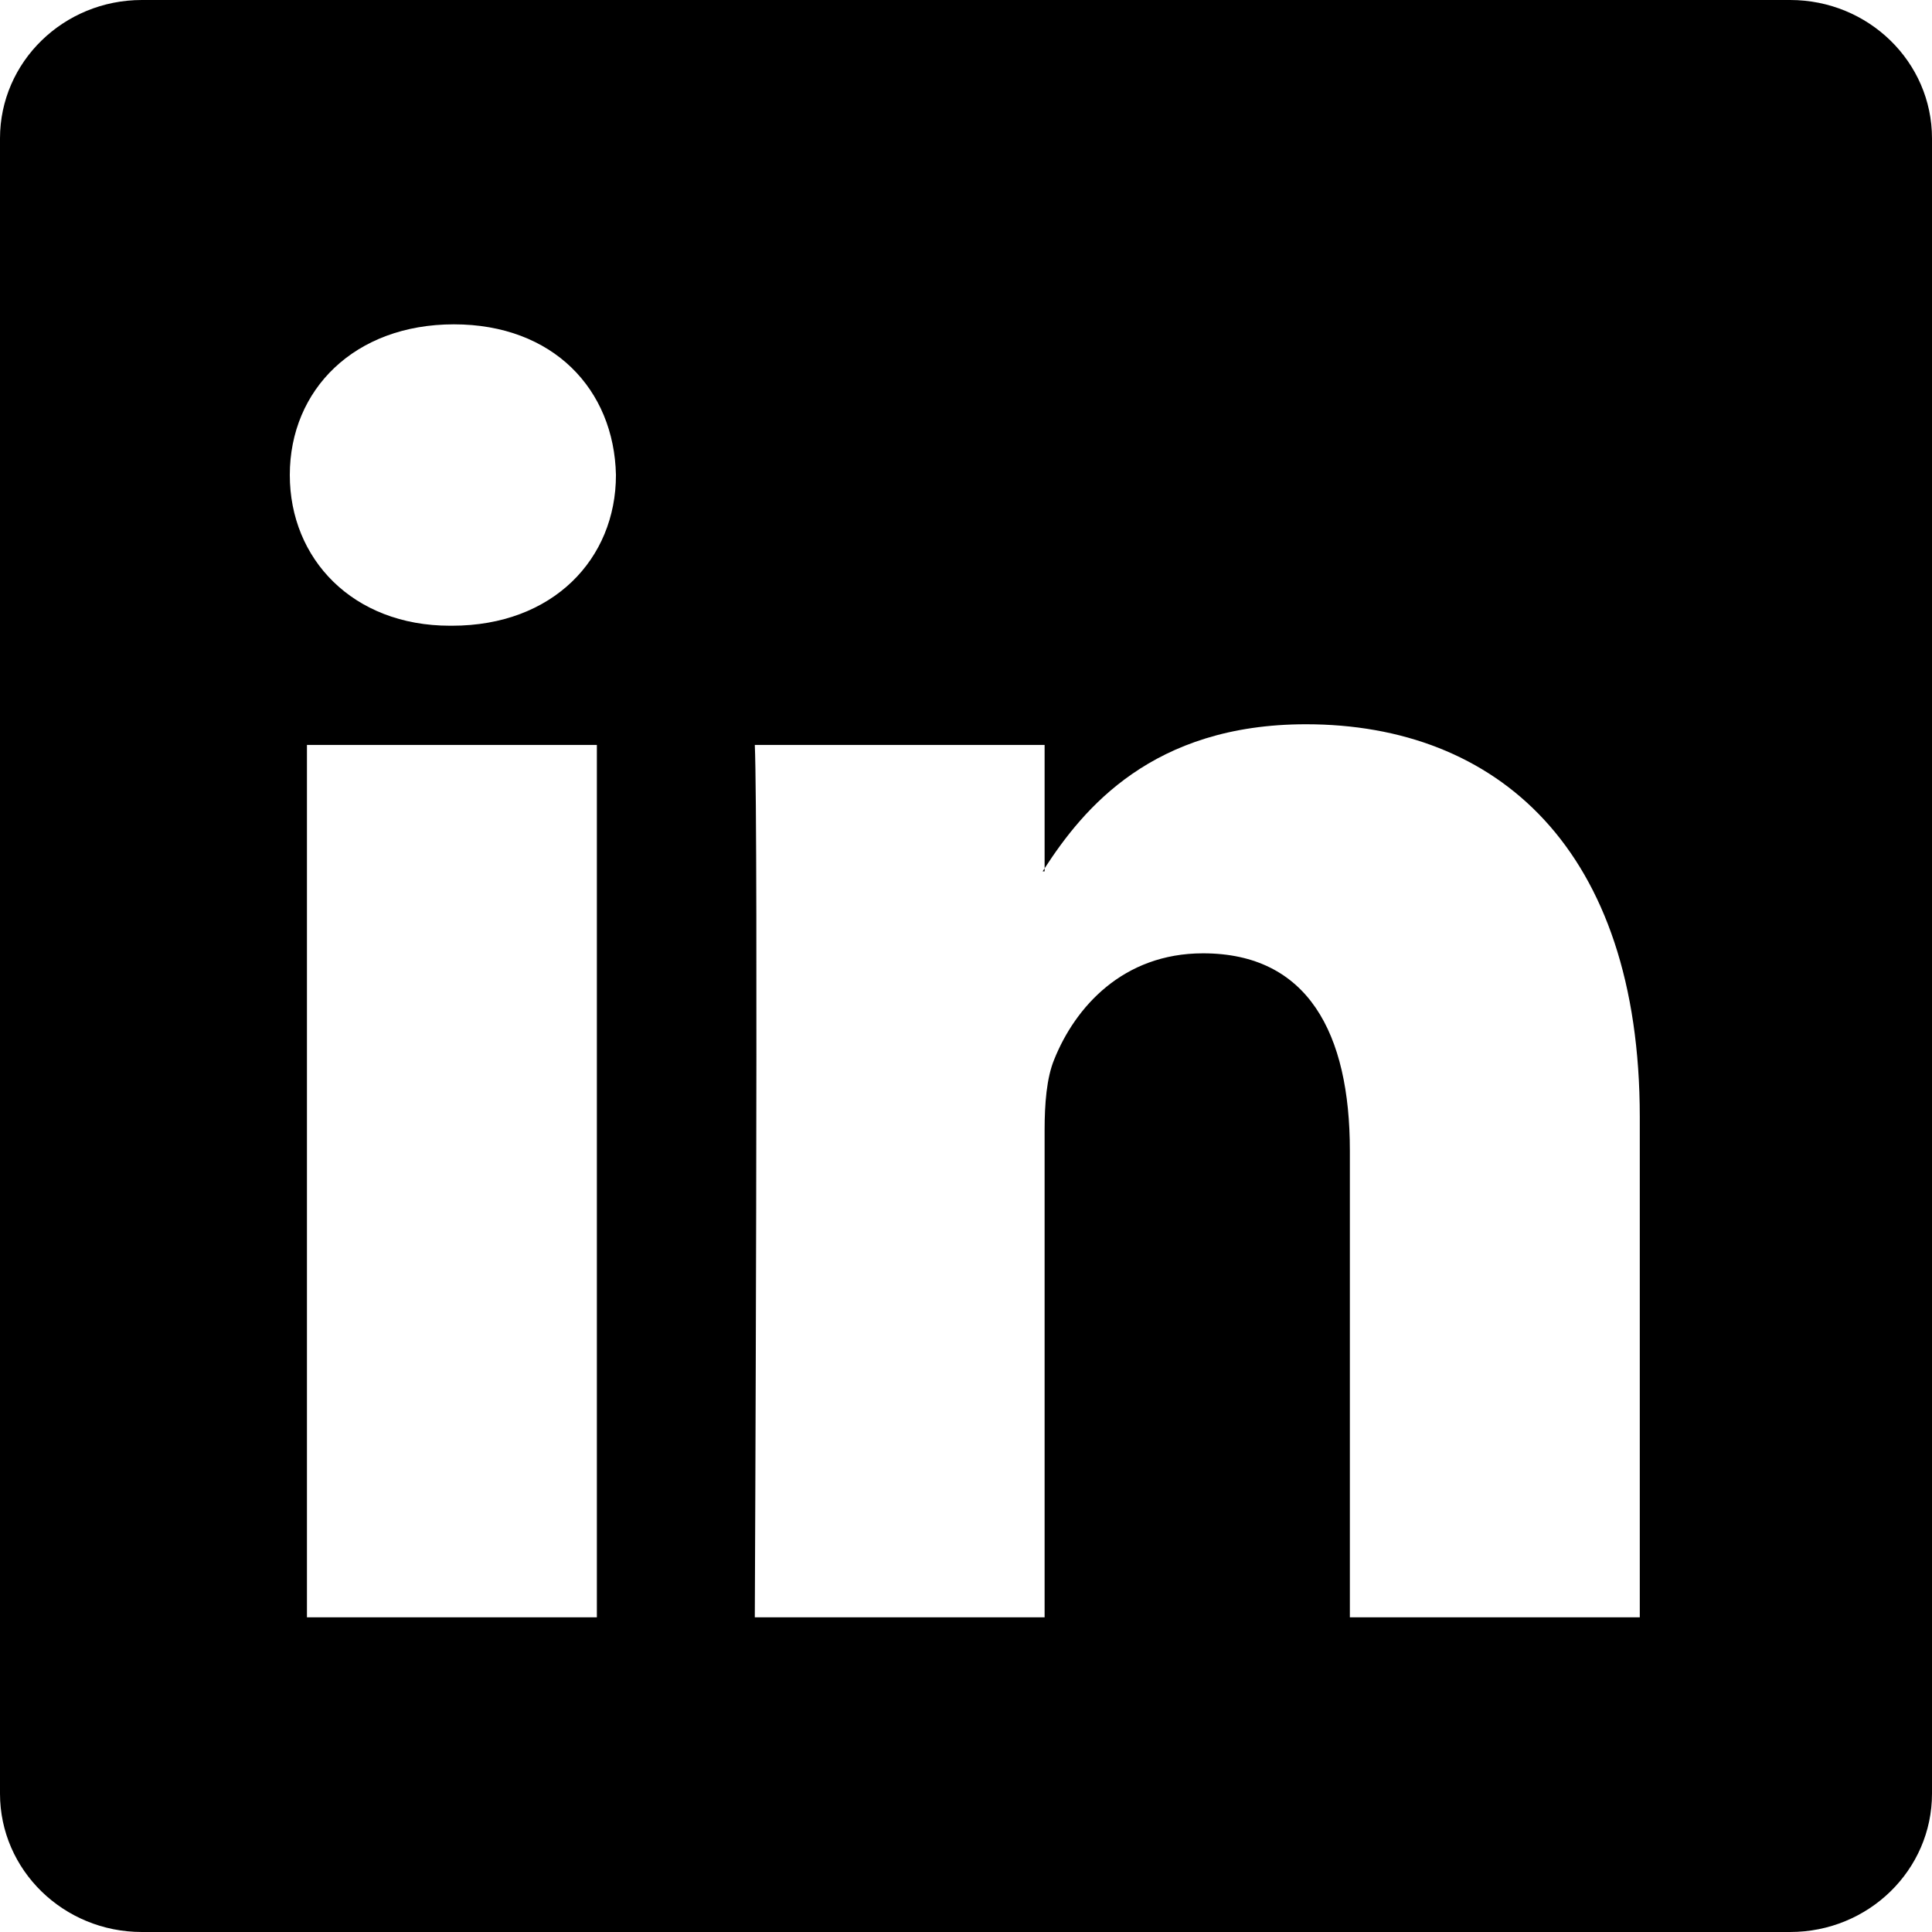
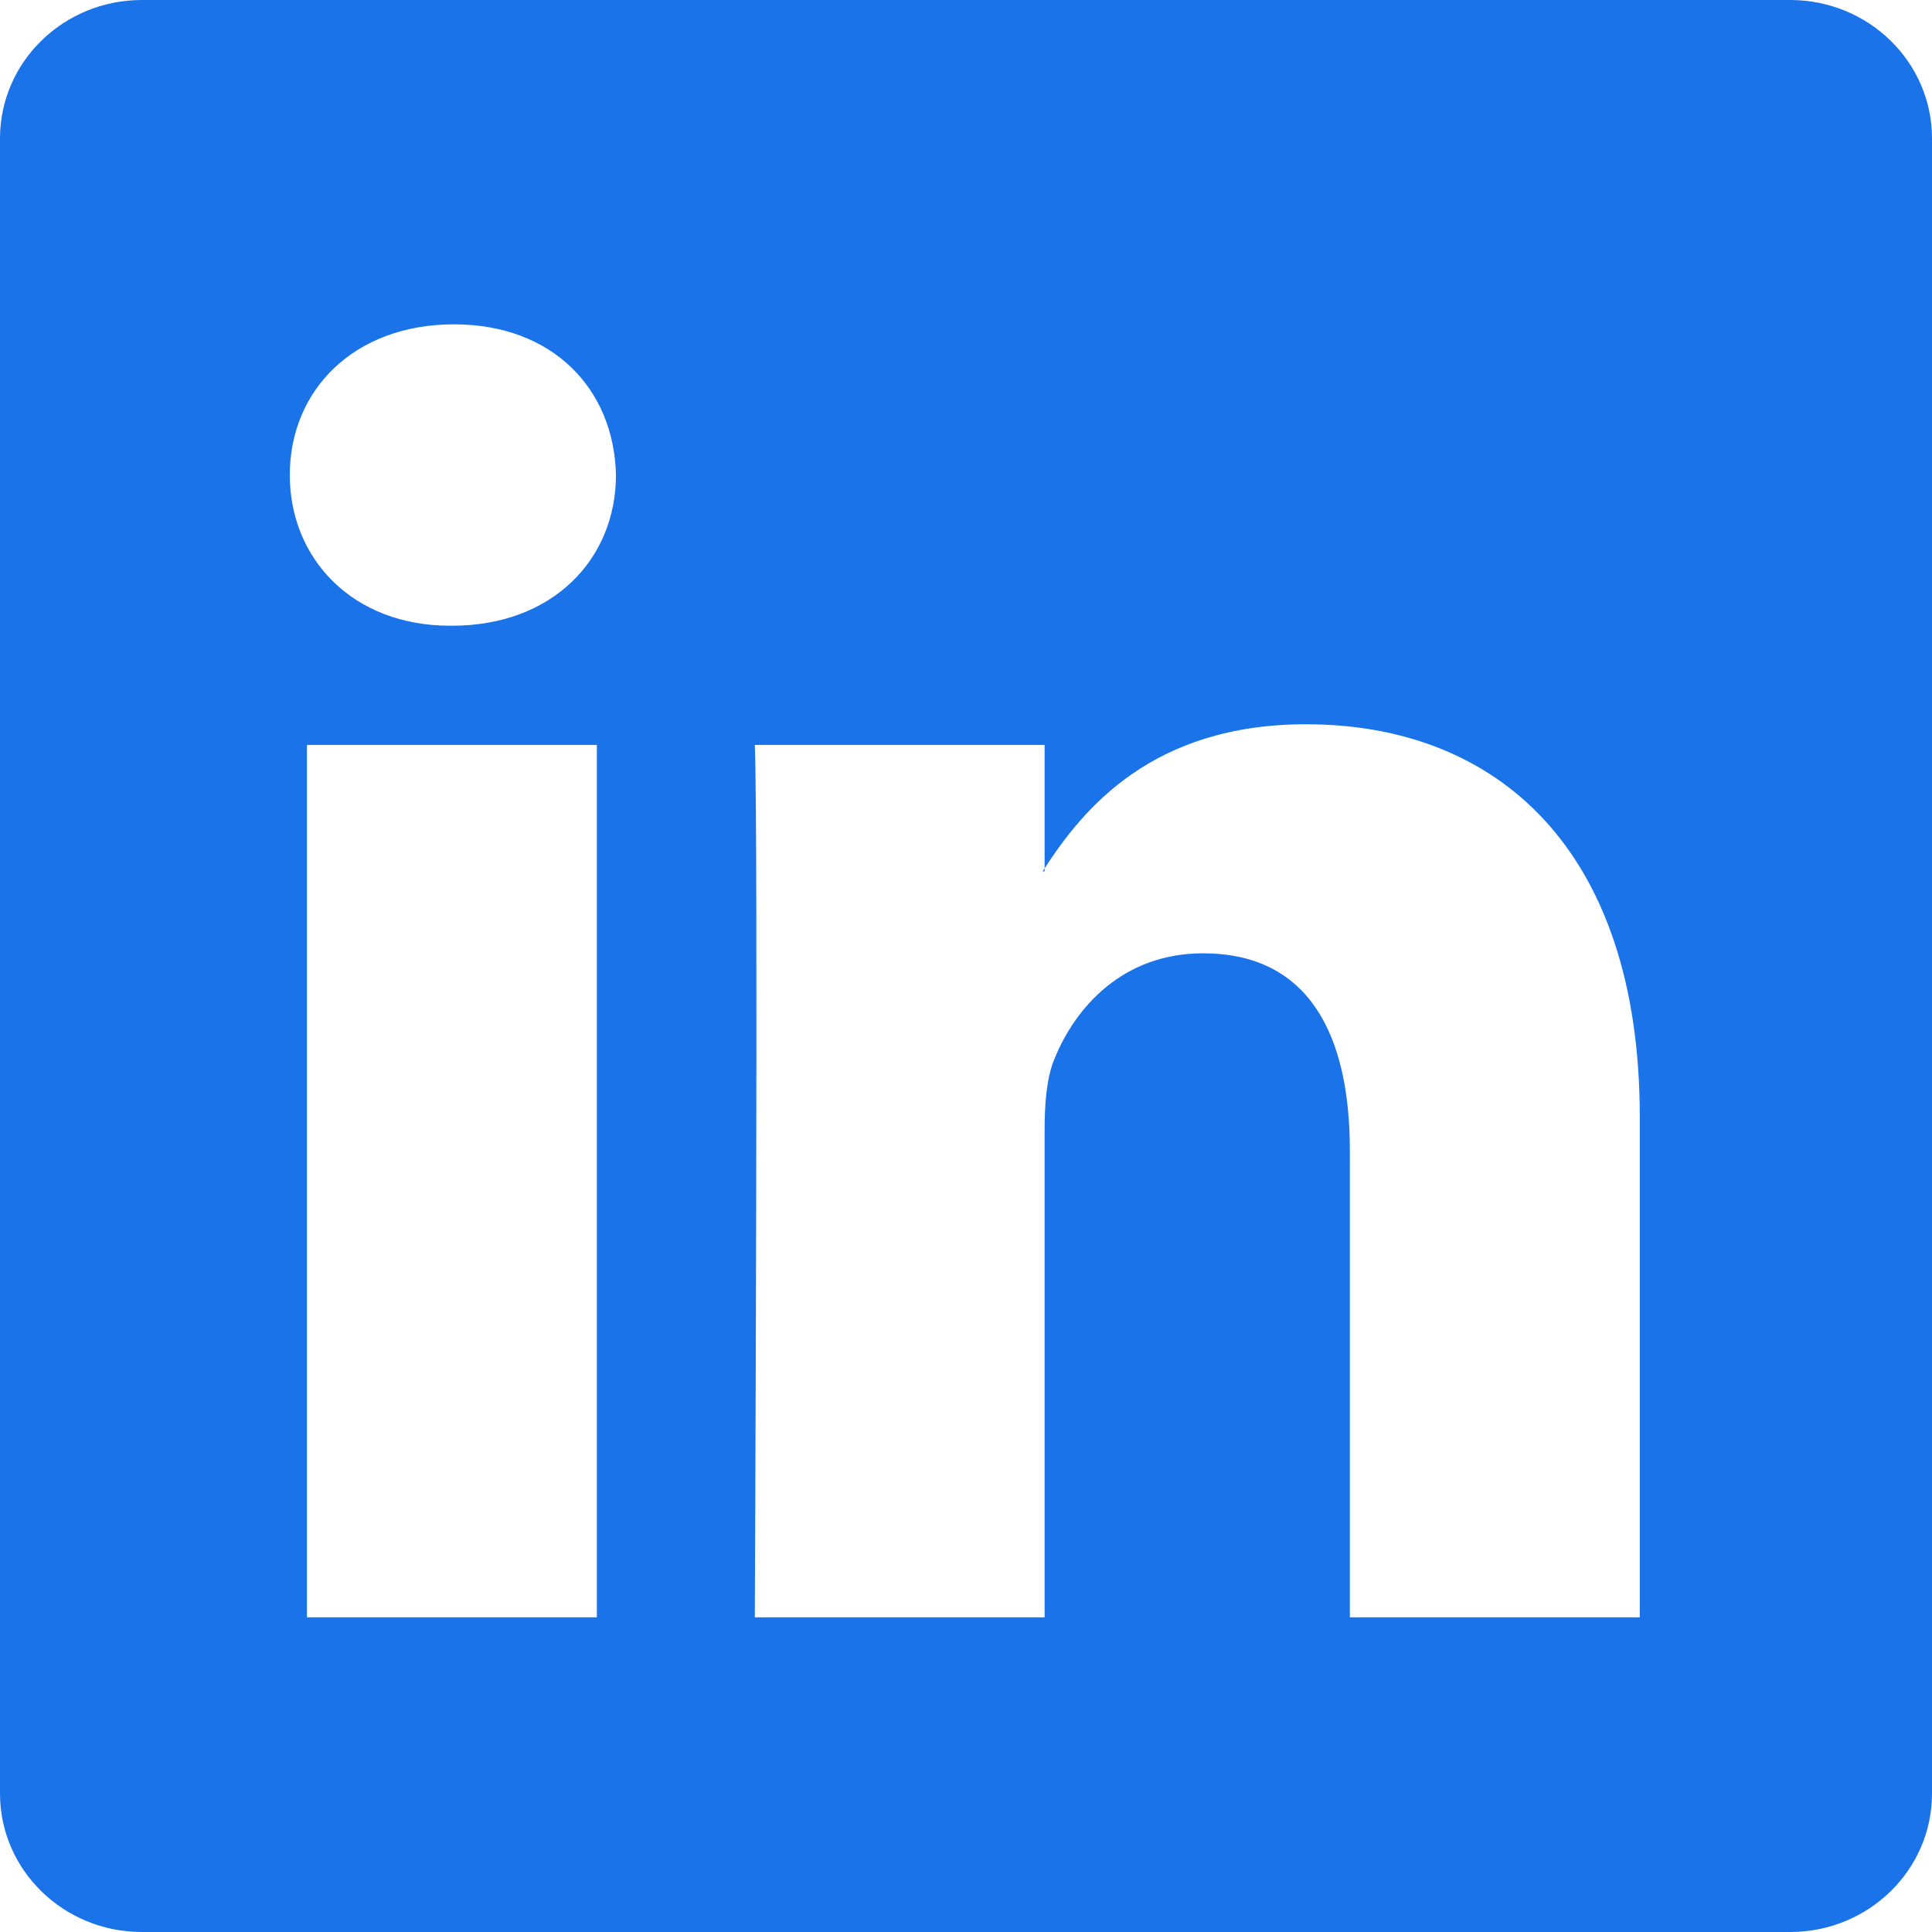
- <svg xmlns="http://www.w3.org/2000/svg" width="16" height="16" fill="currentColor" class="bi bi-linkedin" viewBox="0 0 16 16">
+ <svg xmlns="http://www.w3.org/2000/svg" width="20" height="20" fill="#1a73e8" class="bi bi-linkedin" viewBox="0 0 16 16">
  <path d="M0 1.146C0 .513.526 0 1.175 0h13.65C15.474 0 16 .513 16 1.146v13.708c0 .633-.526 1.146-1.175 1.146H1.175C.526 16 0 15.487 0 14.854V1.146zm4.943 12.248V6.169H2.542v7.225h2.401zm-1.2-8.212c.837 0 1.358-.554 1.358-1.248-.015-.709-.52-1.248-1.342-1.248-.822 0-1.359.54-1.359 1.248 0 .694.521 1.248 1.327 1.248h.016zm4.908 8.212V9.359c0-.216.016-.432.08-.586.173-.431.568-.878 1.232-.878.869 0 1.216.662 1.216 1.634v3.865h2.401V9.25c0-2.22-1.184-3.252-2.764-3.252-1.274 0-1.845.7-2.165 1.193v.025h-.016a5.54 5.54 0 0 1 .016-.025V6.169h-2.4c.03.678 0 7.225 0 7.225h2.4z" />
</svg>
